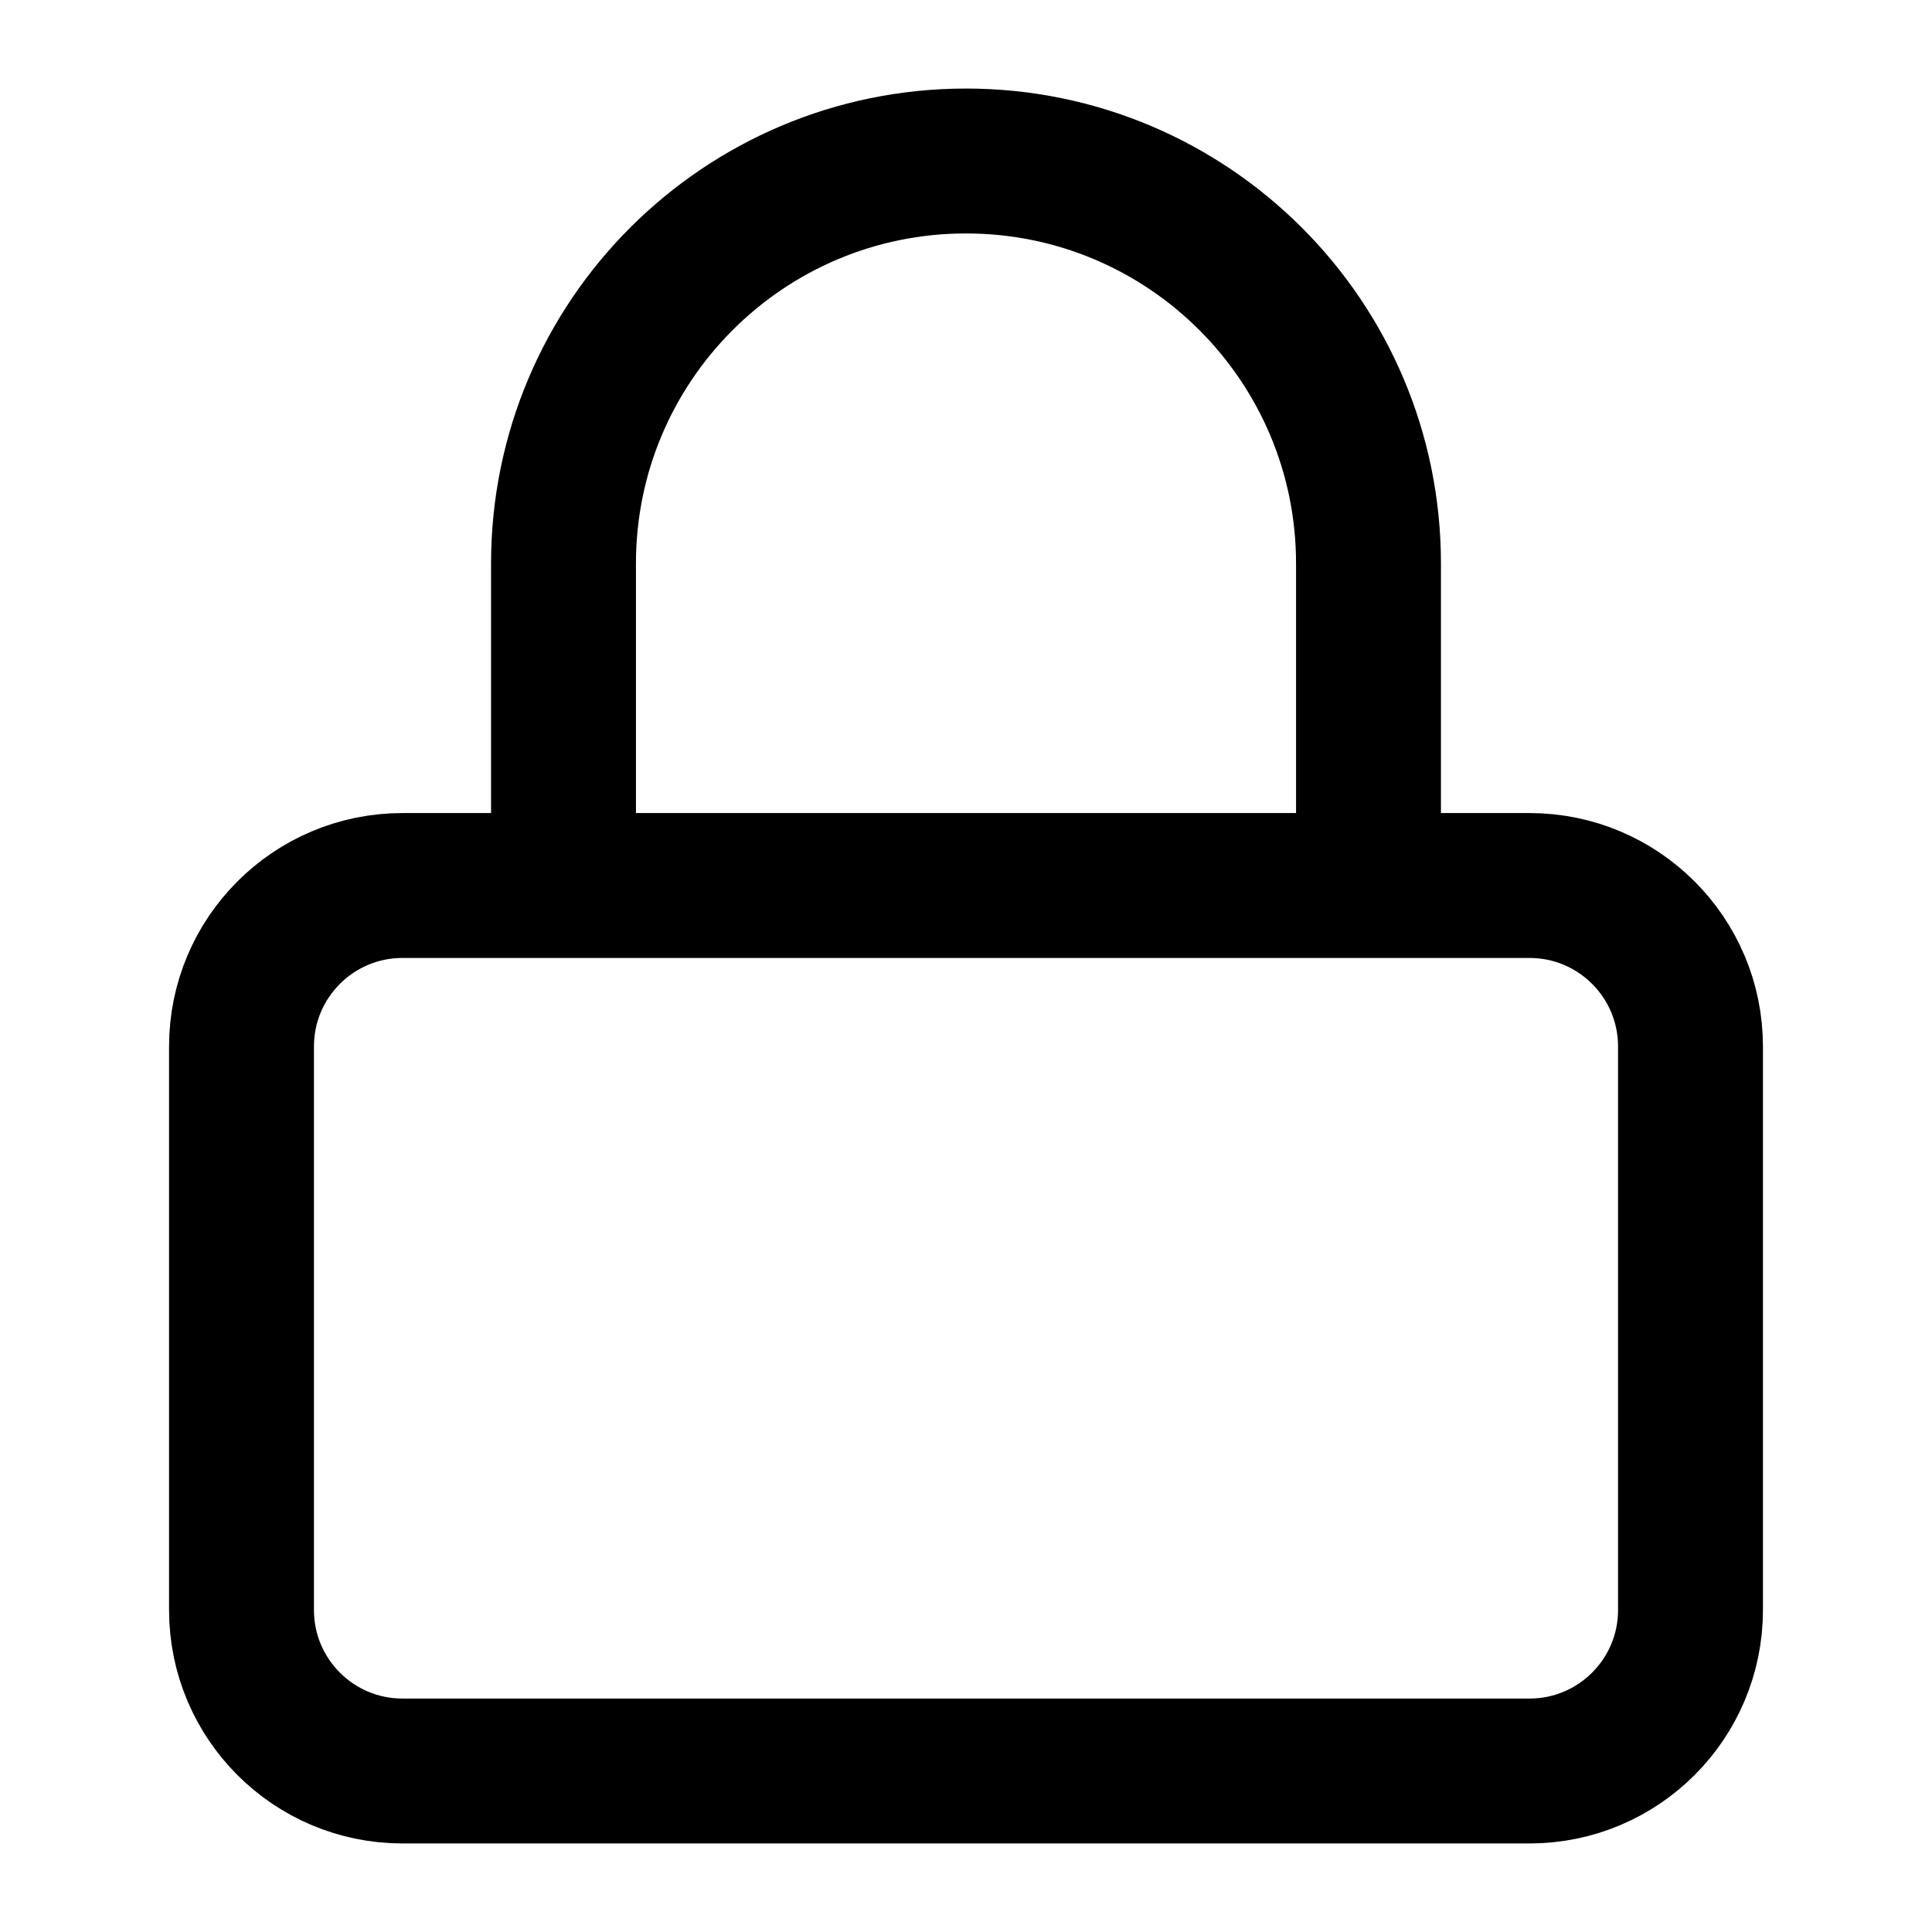
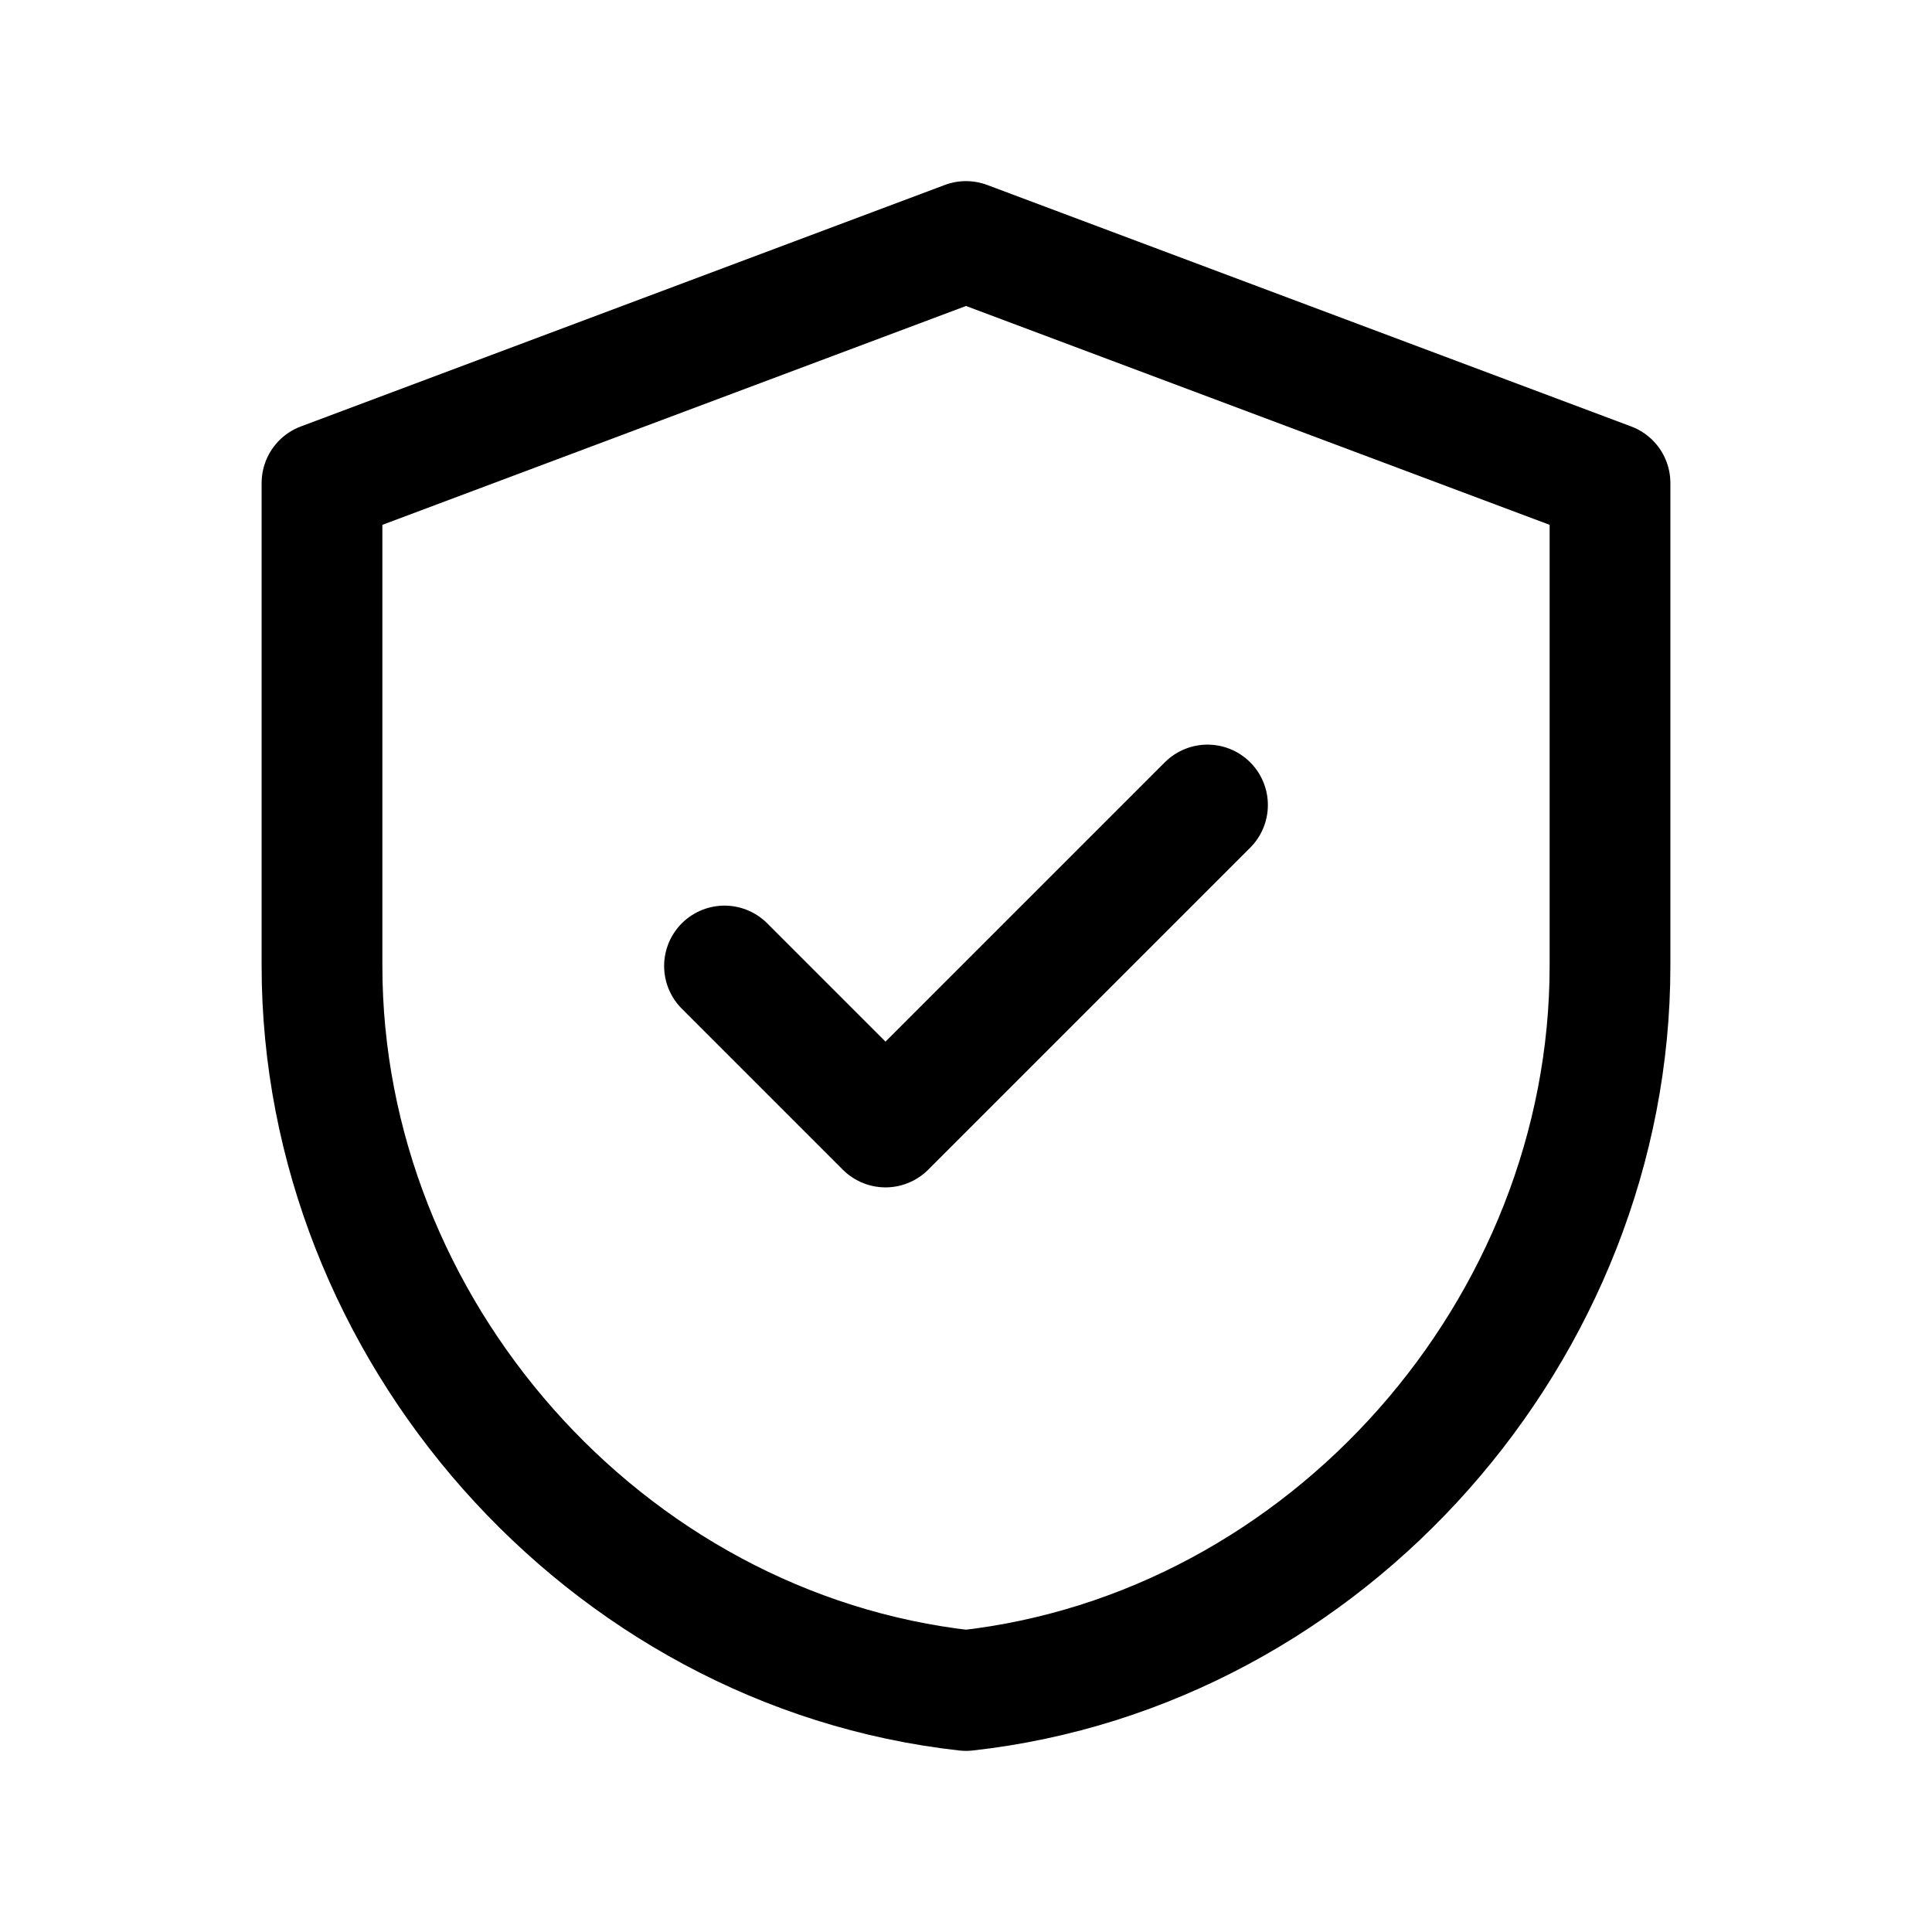
- <svg xmlns="http://www.w3.org/2000/svg" width="20" height="20" viewBox="0 0 24 24" fill="none" stroke="currentColor" stroke-width="1.8">
-   <rect x="3" y="11" width="18" height="11" rx="2" />
-   <path d="M7 11V7a5 5 0 0 1 10 0v4" />
+ <svg xmlns="http://www.w3.org/2000/svg" viewBox="0 0 24 24" fill="none" stroke="currentColor" stroke-width="1.5" stroke-linecap="round" stroke-linejoin="round" aria-hidden="true">
+   <path d="M12 3l8 3v6c0 4.5-3.5 8.5-8 9-4.5-.5-8-4.5-8-9V6z" />
+   <path d="M9 12l2 2 4-4" />
</svg>
